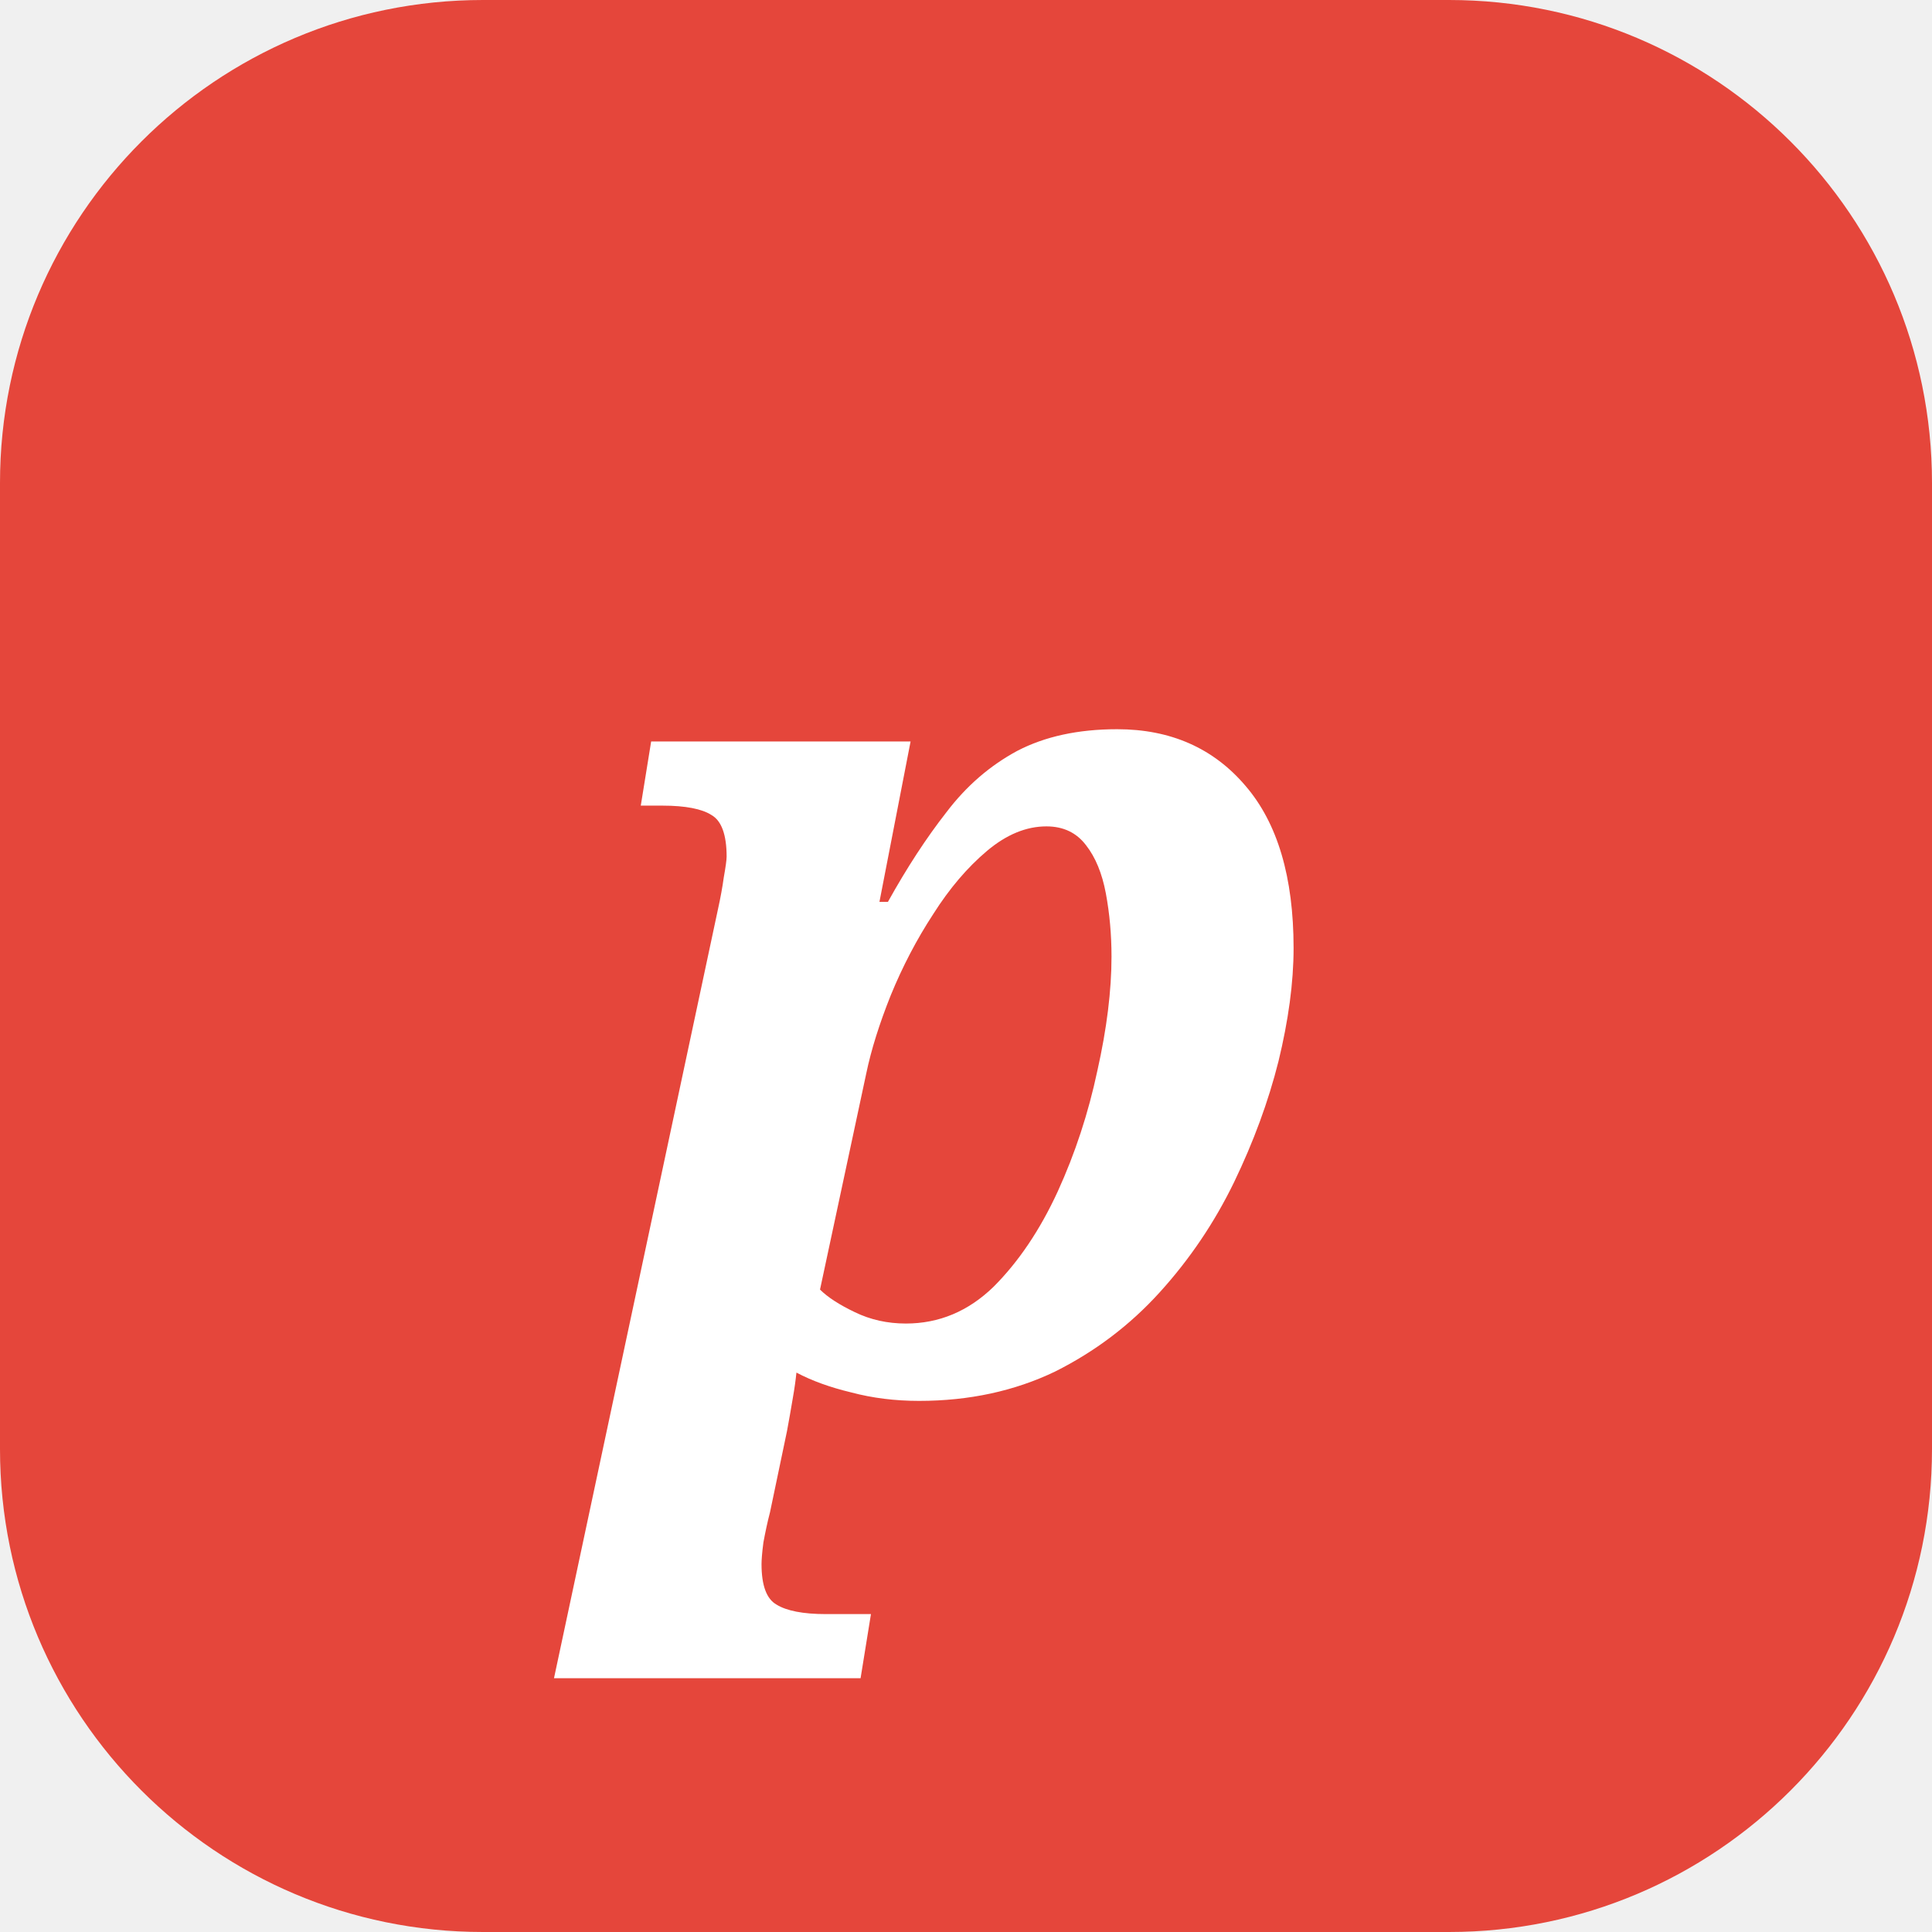
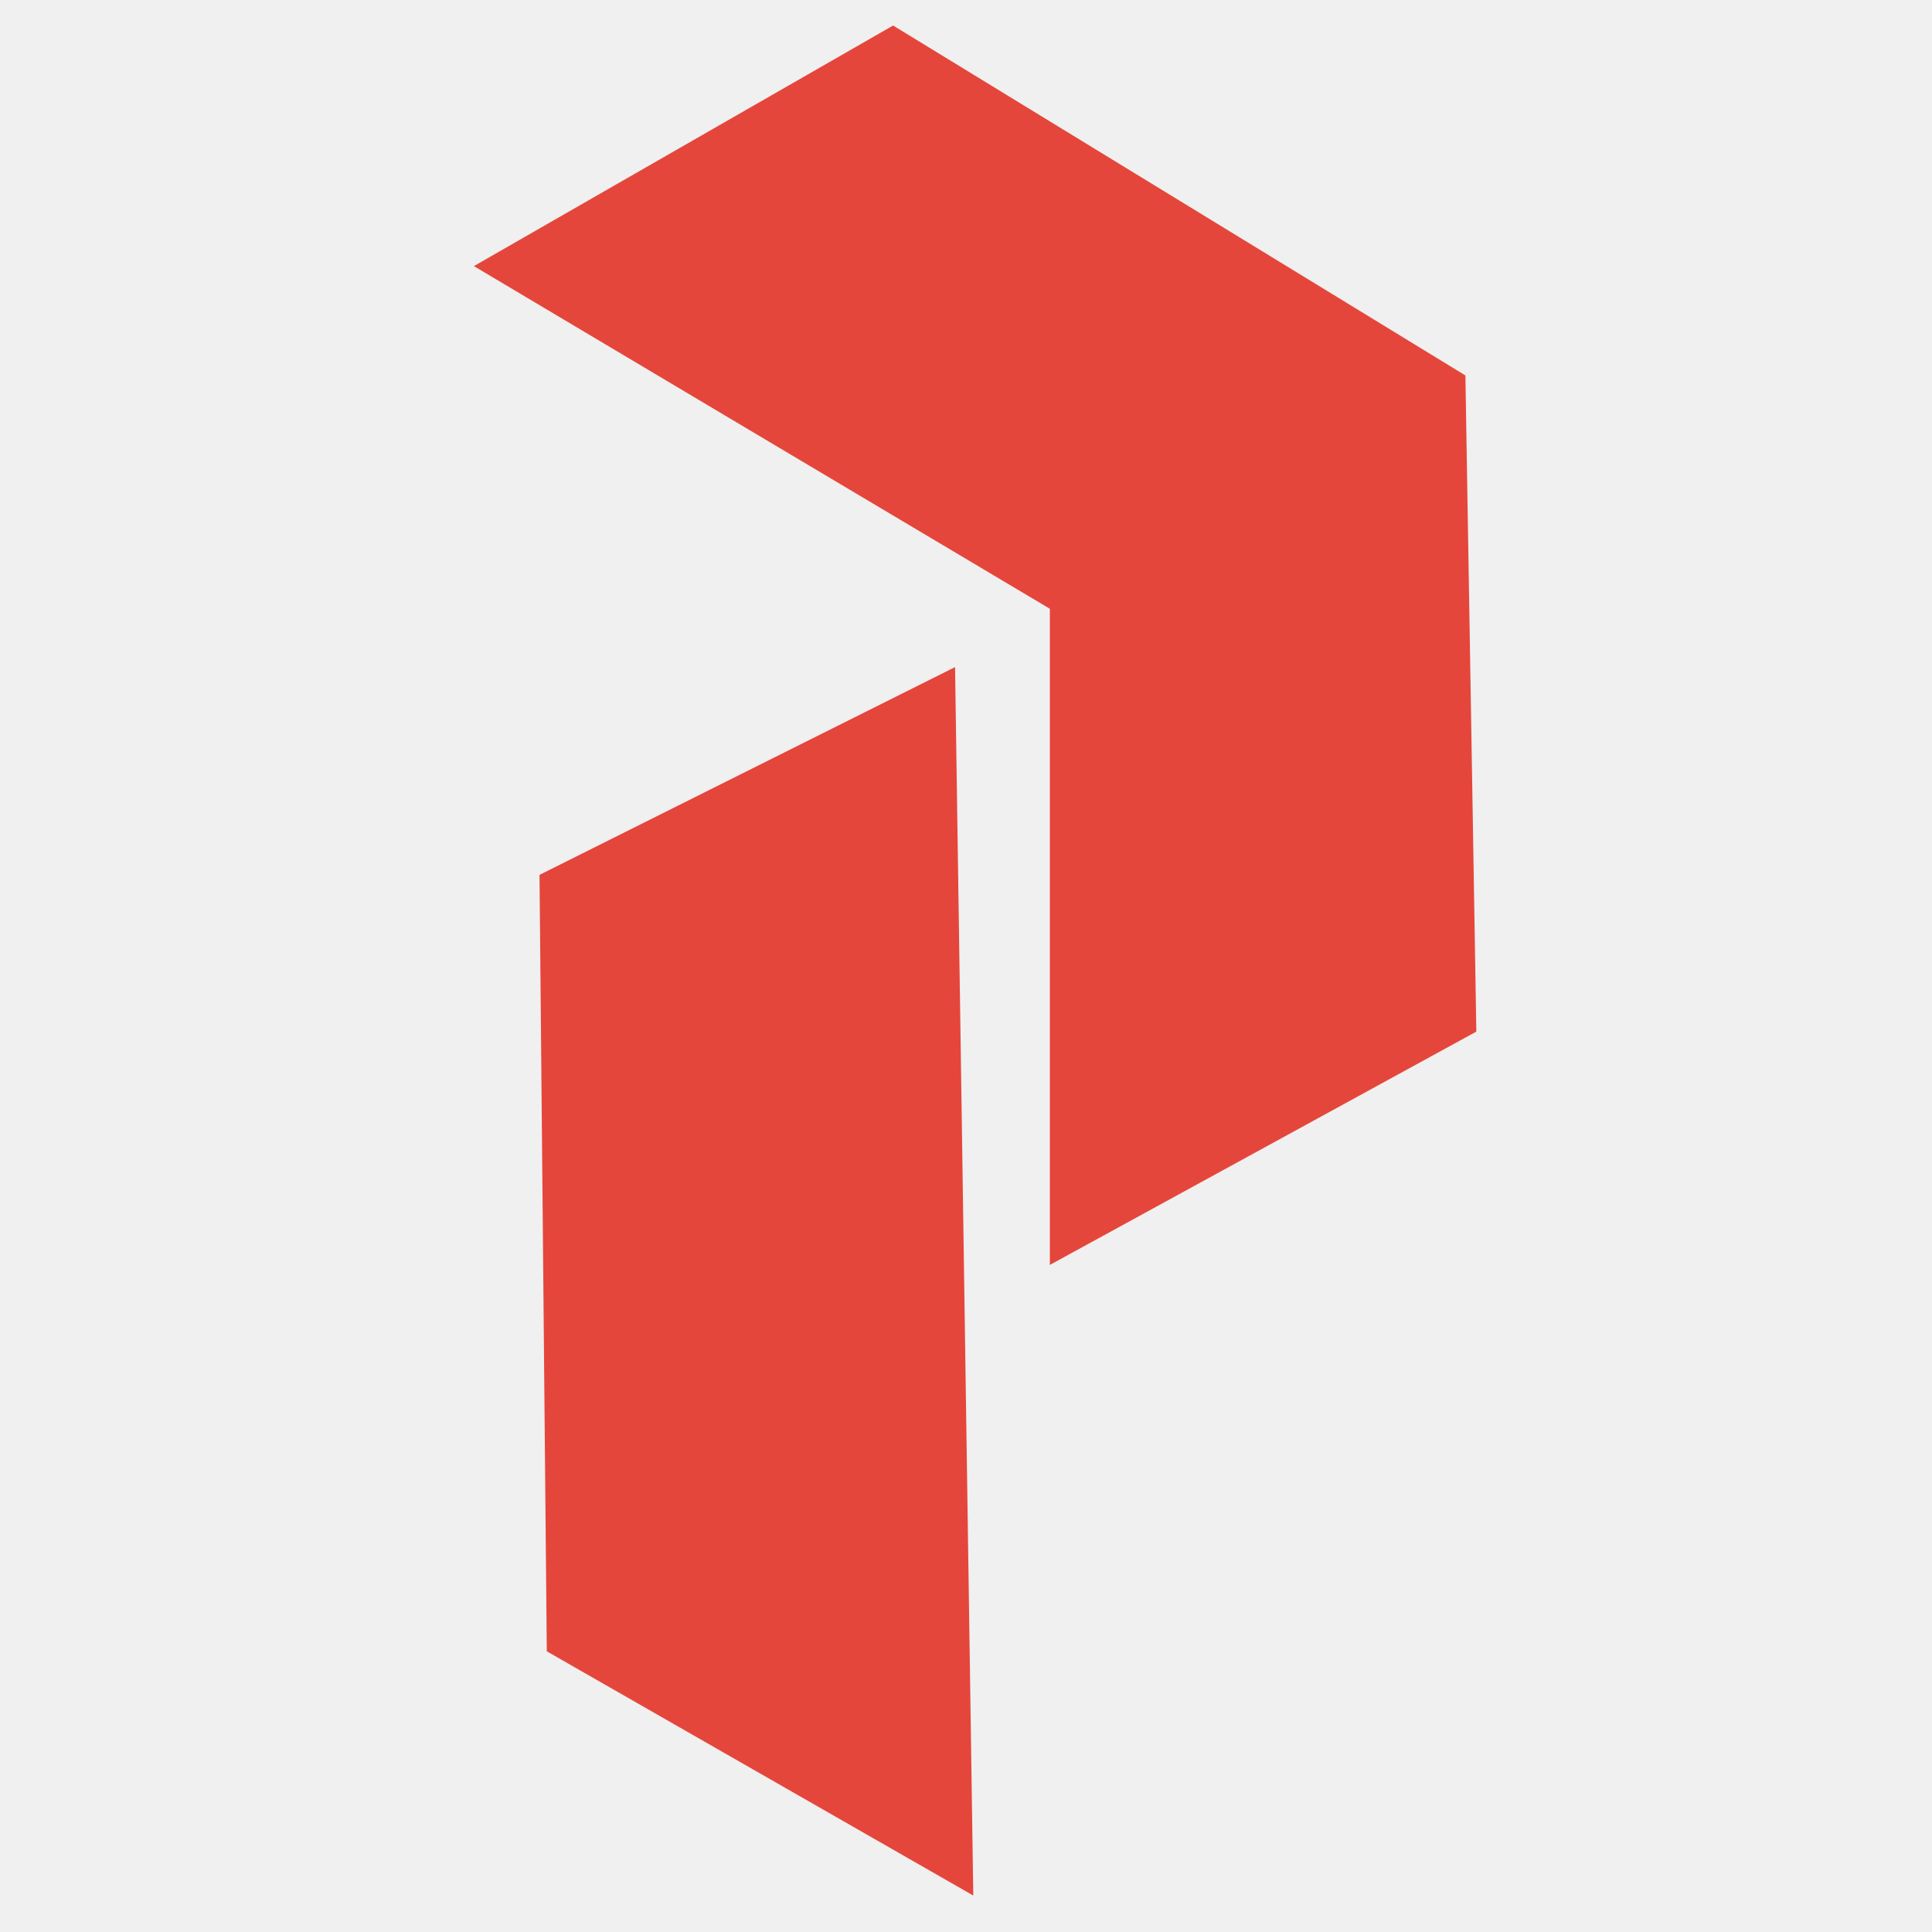
- <svg xmlns="http://www.w3.org/2000/svg" viewBox="0 0 32 32">
-   <rect width="32" height="32" rx="8" fill="#e5463b" />
-   <text x="16" y="23" text-anchor="middle" font-family="Georgia,serif" font-style="italic" font-weight="900" font-size="20" fill="#fff">p</text>
+ <svg xmlns="http://www.w3.org/2000/svg" viewBox="-30 85 530 530">
+   <g fill="#e5463b">
+     <path d="M100 158 215 92 372 188 375 368 258 432 258 252Z" />
+     <path d="M118 325 232 268 237 605 120 538Z" />
+   </g>
</svg>
